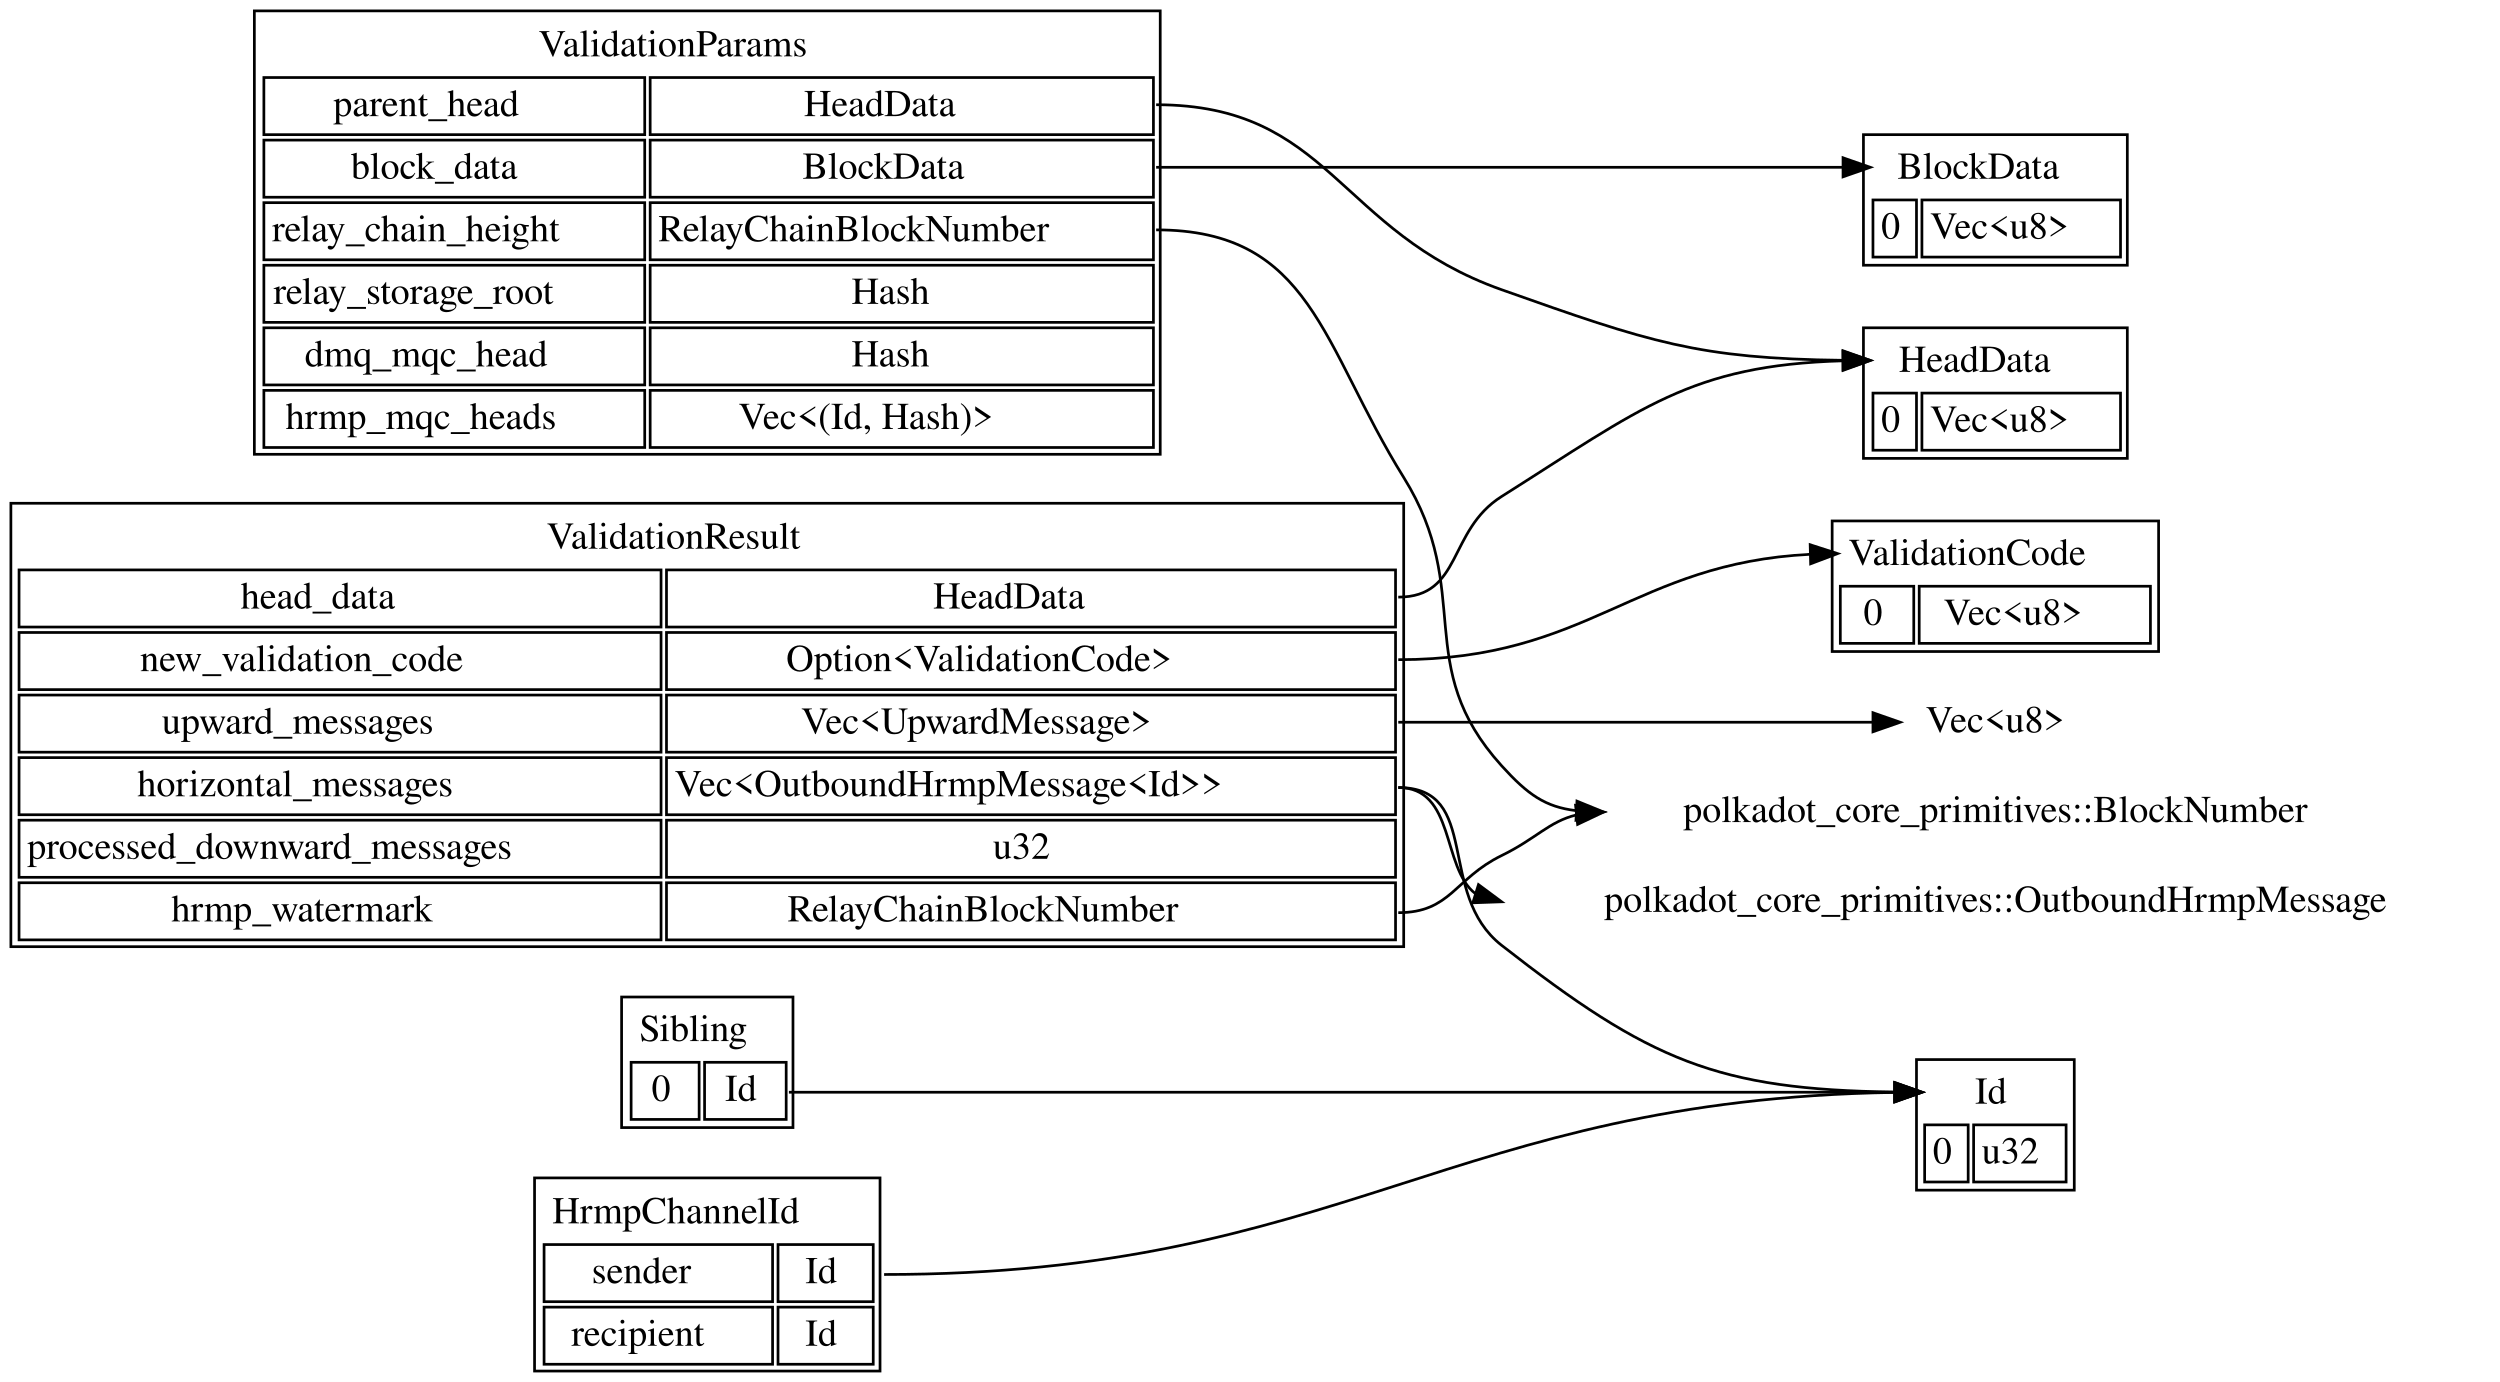
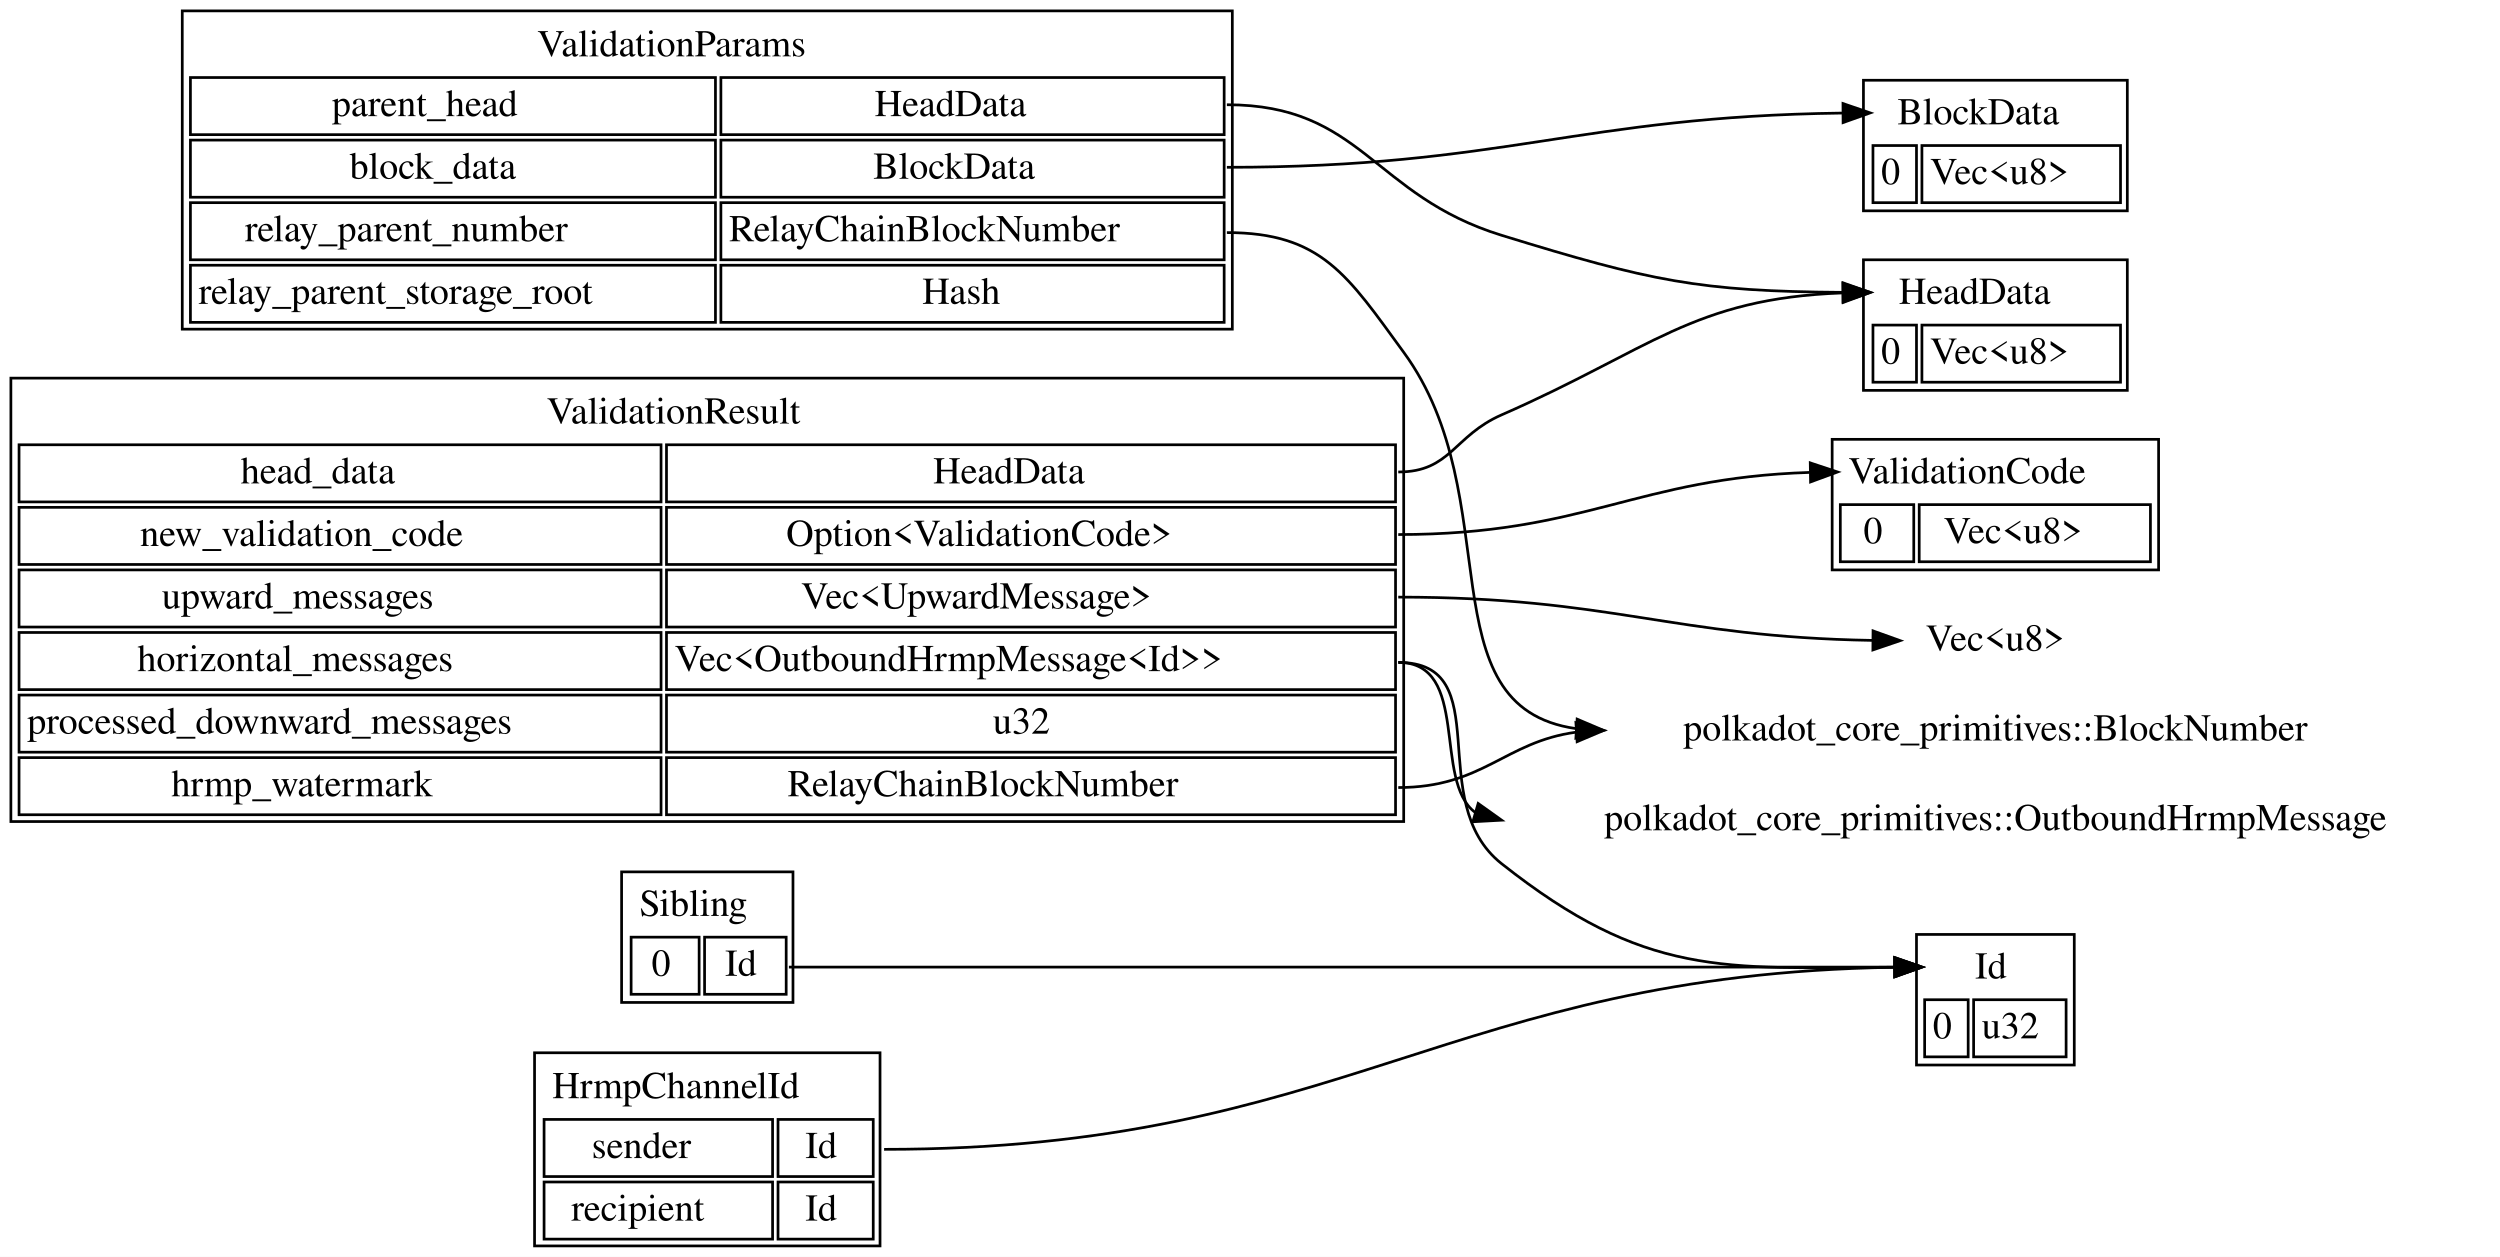
- <svg xmlns="http://www.w3.org/2000/svg" width="919pt" height="508pt" viewBox="0.00 0.00 919.00 508.00">
-   <g id="graph0" class="graph" transform="scale(1 1) rotate(0) translate(4 504)">
-     <polygon fill="white" stroke="transparent" points="-4,4 -4,-504 915,-504 915,4 -4,4" />
+ <svg xmlns="http://www.w3.org/2000/svg" width="919pt" height="462pt" viewBox="0.00 0.00 919.00 462.00">
+   <g id="graph0" class="graph" transform="scale(1 1) rotate(0) translate(4 458)">
+     <polygon fill="white" stroke="transparent" points="-4,4 -4,-458 915,-458 915,4 -4,4" />
    <g id="node1" class="node">
-       <text text-anchor="start" x="694" y="-367.3" font-family="Times,serif" font-size="14.00">HeadData</text>
-       <polygon fill="none" stroke="black" points="684.5,-338.5 684.5,-359.5 700.5,-359.5 700.5,-338.5 684.5,-338.5" />
-       <text text-anchor="start" x="687.5" y="-345.3" font-family="Times,serif" font-size="14.00">0</text>
-       <polygon fill="none" stroke="black" points="702.5,-338.5 702.5,-359.5 775.5,-359.5 775.5,-338.5 702.5,-338.5" />
-       <text text-anchor="start" x="705.5" y="-345.3" font-family="Times,serif" font-size="14.00">Vec&lt;u8&gt;</text>
-       <polygon fill="none" stroke="black" points="681,-335.5 681,-383.5 778,-383.5 778,-335.5 681,-335.5" />
+       <text text-anchor="start" x="694" y="-346.3" font-family="Times,serif" font-size="14.00">HeadData</text>
+       <polygon fill="none" stroke="black" points="684.5,-317.5 684.5,-338.5 700.5,-338.5 700.5,-317.5 684.5,-317.5" />
+       <text text-anchor="start" x="687.5" y="-324.3" font-family="Times,serif" font-size="14.00">0</text>
+       <polygon fill="none" stroke="black" points="702.5,-317.5 702.5,-338.5 775.5,-338.5 775.5,-317.5 702.5,-317.5" />
+       <text text-anchor="start" x="705.5" y="-324.3" font-family="Times,serif" font-size="14.00">Vec&lt;u8&gt;</text>
+       <polygon fill="none" stroke="black" points="681,-314.5 681,-362.5 778,-362.5 778,-314.5 681,-314.5" />
    </g>
    <g id="node2" class="node">
-       <text text-anchor="start" x="675.5" y="-296.3" font-family="Times,serif" font-size="14.00">ValidationCode</text>
-       <polygon fill="none" stroke="black" points="672.5,-267.5 672.5,-288.5 699.5,-288.5 699.5,-267.5 672.5,-267.5" />
-       <text text-anchor="start" x="681" y="-274.3" font-family="Times,serif" font-size="14.00">0</text>
-       <polygon fill="none" stroke="black" points="701.5,-267.5 701.5,-288.5 786.5,-288.5 786.5,-267.5 701.5,-267.5" />
-       <text text-anchor="start" x="710.5" y="-274.3" font-family="Times,serif" font-size="14.00">Vec&lt;u8&gt;</text>
-       <polygon fill="none" stroke="black" points="669.5,-264.5 669.5,-312.5 789.5,-312.5 789.5,-264.5 669.5,-264.5" />
+       <text text-anchor="start" x="675.5" y="-280.3" font-family="Times,serif" font-size="14.00">ValidationCode</text>
+       <polygon fill="none" stroke="black" points="672.5,-251.5 672.5,-272.5 699.5,-272.5 699.5,-251.5 672.5,-251.5" />
+       <text text-anchor="start" x="681" y="-258.3" font-family="Times,serif" font-size="14.00">0</text>
+       <polygon fill="none" stroke="black" points="701.5,-251.5 701.5,-272.5 786.5,-272.5 786.5,-251.5 701.5,-251.5" />
+       <text text-anchor="start" x="710.5" y="-258.3" font-family="Times,serif" font-size="14.00">Vec&lt;u8&gt;</text>
+       <polygon fill="none" stroke="black" points="669.5,-248.5 669.5,-296.5 789.5,-296.5 789.5,-248.5 669.5,-248.5" />
    </g>
    <g id="node3" class="node">
-       <text text-anchor="start" x="693.5" y="-438.3" font-family="Times,serif" font-size="14.00">BlockData</text>
-       <polygon fill="none" stroke="black" points="684.5,-409.5 684.5,-430.5 700.5,-430.5 700.5,-409.5 684.5,-409.5" />
-       <text text-anchor="start" x="687.5" y="-416.3" font-family="Times,serif" font-size="14.00">0</text>
-       <polygon fill="none" stroke="black" points="702.5,-409.5 702.5,-430.5 775.5,-430.5 775.5,-409.5 702.5,-409.5" />
-       <text text-anchor="start" x="705.5" y="-416.3" font-family="Times,serif" font-size="14.00">Vec&lt;u8&gt;</text>
-       <polygon fill="none" stroke="black" points="681,-406.5 681,-454.5 778,-454.5 778,-406.5 681,-406.5" />
+       <text text-anchor="start" x="693.5" y="-412.3" font-family="Times,serif" font-size="14.00">BlockData</text>
+       <polygon fill="none" stroke="black" points="684.5,-383.5 684.5,-404.5 700.5,-404.5 700.5,-383.5 684.5,-383.5" />
+       <text text-anchor="start" x="687.5" y="-390.3" font-family="Times,serif" font-size="14.00">0</text>
+       <polygon fill="none" stroke="black" points="702.5,-383.5 702.5,-404.5 775.5,-404.5 775.5,-383.5 702.5,-383.5" />
+       <text text-anchor="start" x="705.5" y="-390.3" font-family="Times,serif" font-size="14.00">Vec&lt;u8&gt;</text>
+       <polygon fill="none" stroke="black" points="681,-380.5 681,-428.5 778,-428.5 778,-380.5 681,-380.5" />
    </g>
    <g id="node4" class="node">
      <text text-anchor="start" x="722" y="-98.3" font-family="Times,serif" font-size="14.00">Id</text>
      <polygon fill="none" stroke="black" points="703.5,-69.5 703.5,-90.5 719.5,-90.5 719.5,-69.5 703.5,-69.5" />
      <text text-anchor="start" x="706.5" y="-76.3" font-family="Times,serif" font-size="14.00">0</text>
      <polygon fill="none" stroke="black" points="721.5,-69.5 721.5,-90.5 755.5,-90.5 755.5,-69.5 721.5,-69.5" />
      <text text-anchor="start" x="724.5" y="-76.3" font-family="Times,serif" font-size="14.00">u32</text>
      <polygon fill="none" stroke="black" points="700.5,-66.5 700.5,-114.5 758.5,-114.5 758.5,-66.5 700.5,-66.5" />
    </g>
    <g id="node5" class="node">
      <text text-anchor="start" x="231" y="-121.3" font-family="Times,serif" font-size="14.00">Sibling</text>
      <polygon fill="none" stroke="black" points="228,-92.5 228,-113.5 253,-113.5 253,-92.5 228,-92.5" />
      <text text-anchor="start" x="235.5" y="-99.3" font-family="Times,serif" font-size="14.00">0</text>
      <polygon fill="none" stroke="black" points="255,-92.5 255,-113.5 285,-113.5 285,-92.5 255,-92.5" />
      <text text-anchor="start" x="262.5" y="-99.3" font-family="Times,serif" font-size="14.00">Id</text>
      <polygon fill="none" stroke="black" points="224.5,-89.5 224.5,-137.5 287.5,-137.5 287.5,-89.5 224.5,-89.5" />
    </g>
    <g id="edge1" class="edge">
      <path fill="none" stroke="black" d="M286,-102.5C467.68,-102.5 515.62,-102.5 692.34,-102.5" />
      <polygon fill="black" stroke="black" points="692.5,-106 702.5,-102.5 692.5,-99 692.5,-106" />
    </g>
    <g id="node6" class="node">
      <text text-anchor="start" x="199" y="-54.3" font-family="Times,serif" font-size="14.00">HrmpChannelId</text>
      <polygon fill="none" stroke="black" points="196,-25.5 196,-46.5 280,-46.5 280,-25.5 196,-25.5" />
      <text text-anchor="start" x="213.5" y="-32.3" font-family="Times,serif" font-size="14.00">sender</text>
      <polygon fill="none" stroke="black" points="282,-25.5 282,-46.5 317,-46.5 317,-25.5 282,-25.5" />
      <text text-anchor="start" x="292" y="-32.3" font-family="Times,serif" font-size="14.00">Id</text>
      <polygon fill="none" stroke="black" points="196,-2.5 196,-23.5 280,-23.5 280,-2.5 196,-2.5" />
      <text text-anchor="start" x="206" y="-9.3" font-family="Times,serif" font-size="14.00">recipient</text>
      <polygon fill="none" stroke="black" points="282,-2.5 282,-23.5 317,-23.5 317,-2.5 282,-2.5" />
      <text text-anchor="start" x="292" y="-9.3" font-family="Times,serif" font-size="14.00">Id</text>
      <polygon fill="none" stroke="black" points="192.5,0 192.5,-71 319.5,-71 319.5,0 192.5,0" />
    </g>
    <g id="edge2" class="edge">
      <path fill="none" stroke="black" d="M321,-35.5C489.62,-35.5 528.77,-99.78 692.08,-102.42" />
      <polygon fill="black" stroke="black" points="692.47,-105.92 702.5,-102.5 692.53,-98.92 692.47,-105.92" />
    </g>
    <g id="node7" class="node">
-       <text text-anchor="start" x="194" y="-483.3" font-family="Times,serif" font-size="14.00">ValidationParams</text>
-       <polygon fill="none" stroke="black" points="93,-454.5 93,-475.5 233,-475.5 233,-454.5 93,-454.5" />
-       <text text-anchor="start" x="118.5" y="-461.3" font-family="Times,serif" font-size="14.00">parent_head</text>
-       <polygon fill="none" stroke="black" points="235,-454.5 235,-475.5 420,-475.5 420,-454.5 235,-454.5" />
-       <text text-anchor="start" x="291.5" y="-461.3" font-family="Times,serif" font-size="14.00">HeadData</text>
-       <polygon fill="none" stroke="black" points="93,-431.5 93,-452.5 233,-452.5 233,-431.5 93,-431.5" />
-       <text text-anchor="start" x="125" y="-438.3" font-family="Times,serif" font-size="14.00">block_data</text>
-       <polygon fill="none" stroke="black" points="235,-431.5 235,-452.5 420,-452.5 420,-431.5 235,-431.5" />
-       <text text-anchor="start" x="291" y="-438.3" font-family="Times,serif" font-size="14.00">BlockData</text>
-       <polygon fill="none" stroke="black" points="93,-408.5 93,-429.5 233,-429.5 233,-408.5 93,-408.5" />
-       <text text-anchor="start" x="96" y="-415.3" font-family="Times,serif" font-size="14.00">relay_chain_height</text>
-       <polygon fill="none" stroke="black" points="235,-408.5 235,-429.5 420,-429.5 420,-408.5 235,-408.5" />
-       <text text-anchor="start" x="238" y="-415.3" font-family="Times,serif" font-size="14.00">RelayChainBlockNumber</text>
-       <polygon fill="none" stroke="black" points="93,-385.5 93,-406.5 233,-406.5 233,-385.5 93,-385.5" />
-       <text text-anchor="start" x="96.5" y="-392.3" font-family="Times,serif" font-size="14.00">relay_storage_root</text>
-       <polygon fill="none" stroke="black" points="235,-385.5 235,-406.5 420,-406.5 420,-385.5 235,-385.5" />
-       <text text-anchor="start" x="309" y="-392.3" font-family="Times,serif" font-size="14.00">Hash</text>
-       <polygon fill="none" stroke="black" points="93,-362.5 93,-383.5 233,-383.5 233,-362.5 93,-362.5" />
-       <text text-anchor="start" x="108" y="-369.3" font-family="Times,serif" font-size="14.00">dmq_mqc_head</text>
-       <polygon fill="none" stroke="black" points="235,-362.5 235,-383.5 420,-383.5 420,-362.5 235,-362.5" />
-       <text text-anchor="start" x="309" y="-369.3" font-family="Times,serif" font-size="14.00">Hash</text>
-       <polygon fill="none" stroke="black" points="93,-339.5 93,-360.5 233,-360.5 233,-339.5 93,-339.5" />
-       <text text-anchor="start" x="101" y="-346.3" font-family="Times,serif" font-size="14.00">hrmp_mqc_heads</text>
-       <polygon fill="none" stroke="black" points="235,-339.5 235,-360.5 420,-360.5 420,-339.5 235,-339.5" />
-       <text text-anchor="start" x="267.5" y="-346.3" font-family="Times,serif" font-size="14.00">Vec&lt;(Id, Hash)&gt;</text>
-       <polygon fill="none" stroke="black" points="89.5,-337 89.5,-500 422.5,-500 422.5,-337 89.5,-337" />
+       <text text-anchor="start" x="193.5" y="-437.3" font-family="Times,serif" font-size="14.00">ValidationParams</text>
+       <polygon fill="none" stroke="black" points="66,-408.5 66,-429.5 259,-429.5 259,-408.5 66,-408.5" />
+       <text text-anchor="start" x="118" y="-415.3" font-family="Times,serif" font-size="14.00">parent_head</text>
+       <polygon fill="none" stroke="black" points="261,-408.5 261,-429.5 446,-429.5 446,-408.5 261,-408.5" />
+       <text text-anchor="start" x="317.5" y="-415.3" font-family="Times,serif" font-size="14.00">HeadData</text>
+       <polygon fill="none" stroke="black" points="66,-385.5 66,-406.5 259,-406.5 259,-385.5 66,-385.5" />
+       <text text-anchor="start" x="124.5" y="-392.3" font-family="Times,serif" font-size="14.00">block_data</text>
+       <polygon fill="none" stroke="black" points="261,-385.5 261,-406.5 446,-406.5 446,-385.5 261,-385.5" />
+       <text text-anchor="start" x="317" y="-392.3" font-family="Times,serif" font-size="14.00">BlockData</text>
+       <polygon fill="none" stroke="black" points="66,-362.5 66,-383.5 259,-383.5 259,-362.5 66,-362.5" />
+       <text text-anchor="start" x="86" y="-369.3" font-family="Times,serif" font-size="14.00">relay_parent_number</text>
+       <polygon fill="none" stroke="black" points="261,-362.5 261,-383.5 446,-383.5 446,-362.5 261,-362.5" />
+       <text text-anchor="start" x="264" y="-369.3" font-family="Times,serif" font-size="14.00">RelayChainBlockNumber</text>
+       <polygon fill="none" stroke="black" points="66,-339.5 66,-360.5 259,-360.5 259,-339.5 66,-339.5" />
+       <text text-anchor="start" x="69" y="-346.3" font-family="Times,serif" font-size="14.00">relay_parent_storage_root</text>
+       <polygon fill="none" stroke="black" points="261,-339.5 261,-360.5 446,-360.5 446,-339.5 261,-339.5" />
+       <text text-anchor="start" x="335" y="-346.3" font-family="Times,serif" font-size="14.00">Hash</text>
+       <polygon fill="none" stroke="black" points="63,-337 63,-454 449,-454 449,-337 63,-337" />
    </g>
    <g id="edge3" class="edge">
-       <path fill="none" stroke="black" d="M421,-465.5C485.03,-465.5 487.65,-418.89 548,-397.5 602.52,-378.18 620.19,-372.17 673.5,-371.55" />
-       <polygon fill="black" stroke="black" points="673.52,-375.05 683.5,-371.5 673.48,-368.05 673.52,-375.05" />
+       <path fill="none" stroke="black" d="M447,-419.5C496.7,-419.5 500.5,-386.13 548,-371.5 602.83,-354.62 620.5,-350.91 673.23,-350.53" />
+       <polygon fill="black" stroke="black" points="673.51,-354.03 683.5,-350.5 673.49,-347.03 673.51,-354.03" />
    </g>
    <g id="edge4" class="edge">
-       <path fill="none" stroke="black" d="M421,-442.5C534.25,-442.5 565.05,-442.5 673.47,-442.5" />
-       <polygon fill="black" stroke="black" points="673.5,-446 683.5,-442.5 673.5,-439 673.5,-446" />
+       <path fill="none" stroke="black" d="M447,-396.5C548.98,-396.5 576.23,-415.19 673.25,-416.44" />
+       <polygon fill="black" stroke="black" points="673.48,-419.94 683.5,-416.5 673.52,-412.94 673.48,-419.94" />
    </g>
    <g id="node8" class="node">
-       <text text-anchor="middle" x="729.5" y="-201.8" font-family="Times,serif" font-size="14.00">polkadot_core_primitives::BlockNumber</text>
+       <text text-anchor="middle" x="729.5" y="-185.8" font-family="Times,serif" font-size="14.00">polkadot_core_primitives::BlockNumber</text>
    </g>
    <g id="edge5" class="edge">
-       <path fill="none" stroke="black" d="M421,-419.5C478.2,-419.5 481.79,-377.07 512,-328.5 538.28,-286.25 514.59,-259.37 548,-222.5 557.7,-211.8 564.05,-207.4 575.28,-206.02" />
-       <polygon fill="black" stroke="black" points="575.69,-209.51 585.5,-205.5 575.33,-202.51 575.69,-209.51" />
+       <path fill="none" stroke="black" d="M447,-372.5C481.89,-372.5 491.41,-356.66 512,-328.5 551.07,-275.06 519.37,-198.14 575.31,-190.17" />
+       <polygon fill="black" stroke="black" points="575.75,-193.65 585.5,-189.5 575.29,-186.67 575.75,-193.65" />
    </g>
    <g id="node9" class="node">
      <text text-anchor="start" x="197" y="-302.3" font-family="Times,serif" font-size="14.00">ValidationResult</text>
      <polygon fill="none" stroke="black" points="3,-273.5 3,-294.5 239,-294.5 239,-273.5 3,-273.5" />
      <text text-anchor="start" x="84.5" y="-280.3" font-family="Times,serif" font-size="14.00">head_data</text>
      <polygon fill="none" stroke="black" points="241,-273.5 241,-294.5 509,-294.5 509,-273.5 241,-273.5" />
      <text text-anchor="start" x="339" y="-280.3" font-family="Times,serif" font-size="14.00">HeadData</text>
      <polygon fill="none" stroke="black" points="3,-250.5 3,-271.5 239,-271.5 239,-250.5 3,-250.5" />
      <text text-anchor="start" x="47.5" y="-257.3" font-family="Times,serif" font-size="14.00">new_validation_code</text>
      <polygon fill="none" stroke="black" points="241,-250.5 241,-271.5 509,-271.5 509,-250.5 241,-250.5" />
      <text text-anchor="start" x="285" y="-257.3" font-family="Times,serif" font-size="14.00">Option&lt;ValidationCode&gt;</text>
      <polygon fill="none" stroke="black" points="3,-227.5 3,-248.5 239,-248.5 239,-227.5 3,-227.5" />
      <text text-anchor="start" x="55.5" y="-234.3" font-family="Times,serif" font-size="14.00">upward_messages</text>
      <polygon fill="none" stroke="black" points="241,-227.5 241,-248.5 509,-248.5 509,-227.5 241,-227.5" />
      <text text-anchor="start" x="290.5" y="-234.3" font-family="Times,serif" font-size="14.00">Vec&lt;UpwardMessage&gt;</text>
      <polygon fill="none" stroke="black" points="3,-204.5 3,-225.5 239,-225.5 239,-204.5 3,-204.5" />
      <text text-anchor="start" x="46.5" y="-211.3" font-family="Times,serif" font-size="14.00">horizontal_messages</text>
      <polygon fill="none" stroke="black" points="241,-204.5 241,-225.5 509,-225.5 509,-204.5 241,-204.5" />
      <text text-anchor="start" x="244" y="-211.3" font-family="Times,serif" font-size="14.00">Vec&lt;OutboundHrmpMessage&lt;Id&gt;&gt;</text>
      <polygon fill="none" stroke="black" points="3,-181.5 3,-202.5 239,-202.5 239,-181.5 3,-181.5" />
      <text text-anchor="start" x="6" y="-188.3" font-family="Times,serif" font-size="14.00">processed_downward_messages</text>
      <polygon fill="none" stroke="black" points="241,-181.5 241,-202.5 509,-202.5 509,-181.5 241,-181.5" />
      <text text-anchor="start" x="361" y="-188.3" font-family="Times,serif" font-size="14.00">u32</text>
      <polygon fill="none" stroke="black" points="3,-158.5 3,-179.5 239,-179.5 239,-158.5 3,-158.5" />
      <text text-anchor="start" x="59" y="-165.3" font-family="Times,serif" font-size="14.00">hrmp_watermark</text>
      <polygon fill="none" stroke="black" points="241,-158.5 241,-179.5 509,-179.5 509,-158.5 241,-158.5" />
      <text text-anchor="start" x="285.5" y="-165.3" font-family="Times,serif" font-size="14.00">RelayChainBlockNumber</text>
      <polygon fill="none" stroke="black" points="0,-156 0,-319 512,-319 512,-156 0,-156" />
    </g>
    <g id="edge6" class="edge">
-       <path fill="none" stroke="black" d="M510,-284.5C533.57,-284.5 528.06,-308.92 548,-321.5 599.32,-353.88 617.34,-369.72 673.38,-371.36" />
-       <polygon fill="black" stroke="black" points="673.45,-374.86 683.5,-371.5 673.55,-367.86 673.45,-374.86" />
+       <path fill="none" stroke="black" d="M510,-284.5C529.3,-284.5 530.32,-297.76 548,-305.5 602.83,-329.51 618.33,-348.27 673.18,-350.31" />
+       <polygon fill="black" stroke="black" points="673.44,-353.82 683.5,-350.5 673.56,-346.82 673.44,-353.82" />
    </g>
    <g id="edge7" class="edge">
-       <path fill="none" stroke="black" d="M510,-261.5C580.38,-261.5 596.23,-296.93 661.5,-300.25" />
-       <polygon fill="black" stroke="black" points="661.42,-303.75 671.5,-300.5 661.59,-296.75 661.42,-303.75" />
+       <path fill="none" stroke="black" d="M510,-261.5C578.96,-261.5 597.25,-282.31 661.27,-284.34" />
+       <polygon fill="black" stroke="black" points="661.45,-287.84 671.5,-284.5 661.56,-280.84 661.45,-287.84" />
    </g>
    <g id="edge10" class="edge">
-       <path fill="none" stroke="black" d="M510,-214.5C540.82,-214.5 523.72,-175.48 548,-156.5 602.51,-113.89 627.29,-103.48 692.18,-102.57" />
-       <polygon fill="black" stroke="black" points="692.52,-106.07 702.5,-102.5 692.48,-99.07 692.52,-106.07" />
+       <path fill="none" stroke="black" d="M510,-214.5C546.97,-214.5 518.99,-163.42 548,-140.5 600.77,-98.8 628.96,-102.05 692.44,-102.46" />
+       <polygon fill="black" stroke="black" points="692.49,-105.96 702.5,-102.5 692.51,-98.96 692.49,-105.96" />
    </g>
    <g id="edge11" class="edge">
-       <path fill="none" stroke="black" d="M510,-168.5C529.3,-168.5 530.66,-181.04 548,-189.5 560.72,-195.71 565.39,-201.98 575.47,-204.43" />
-       <polygon fill="black" stroke="black" points="575.18,-207.92 585.5,-205.5 575.93,-200.96 575.18,-207.92" />
+       <path fill="none" stroke="black" d="M510,-168.5C541.16,-168.5 549.12,-185.3 575.38,-188.85" />
+       <polygon fill="black" stroke="black" points="575.3,-192.35 585.5,-189.5 575.75,-185.36 575.3,-192.35" />
    </g>
    <g id="node10" class="node">
-       <text text-anchor="middle" x="729.5" y="-234.8" font-family="Times,serif" font-size="14.00">Vec&lt;u8&gt;</text>
+       <text text-anchor="middle" x="729.5" y="-218.8" font-family="Times,serif" font-size="14.00">Vec&lt;u8&gt;</text>
    </g>
    <g id="edge8" class="edge">
-       <path fill="none" stroke="black" d="M510,-238.5C588.48,-238.5 610.62,-238.5 684.26,-238.5" />
-       <polygon fill="black" stroke="black" points="684.5,-242 694.5,-238.5 684.5,-235 684.5,-242" />
+       <path fill="none" stroke="black" d="M510,-238.5C588.77,-238.5 610.37,-223.85 684.23,-222.59" />
+       <polygon fill="black" stroke="black" points="684.53,-226.08 694.5,-222.5 684.47,-219.08 684.53,-226.08" />
    </g>
    <g id="node11" class="node">
-       <text text-anchor="middle" x="729.5" y="-168.8" font-family="Times,serif" font-size="14.00">polkadot_core_primitives::OutboundHrmpMessage</text>
+       <text text-anchor="middle" x="729.5" y="-152.8" font-family="Times,serif" font-size="14.00">polkadot_core_primitives::OutboundHrmpMessage</text>
    </g>
    <g id="edge9" class="edge">
-       <path fill="none" stroke="black" d="M510,-214.5C531.04,-214.5 525.87,-185.15 538.31,-175.52" />
-       <polygon fill="black" stroke="black" points="539.49,-178.82 548,-172.5 537.41,-172.13 539.49,-178.82" />
+       <path fill="none" stroke="black" d="M510,-214.5C536.72,-214.5 522.5,-170.88 538.35,-159.3" />
+       <polygon fill="black" stroke="black" points="539.37,-162.65 548,-156.5 537.42,-155.92 539.37,-162.65" />
    </g>
  </g>
</svg>
